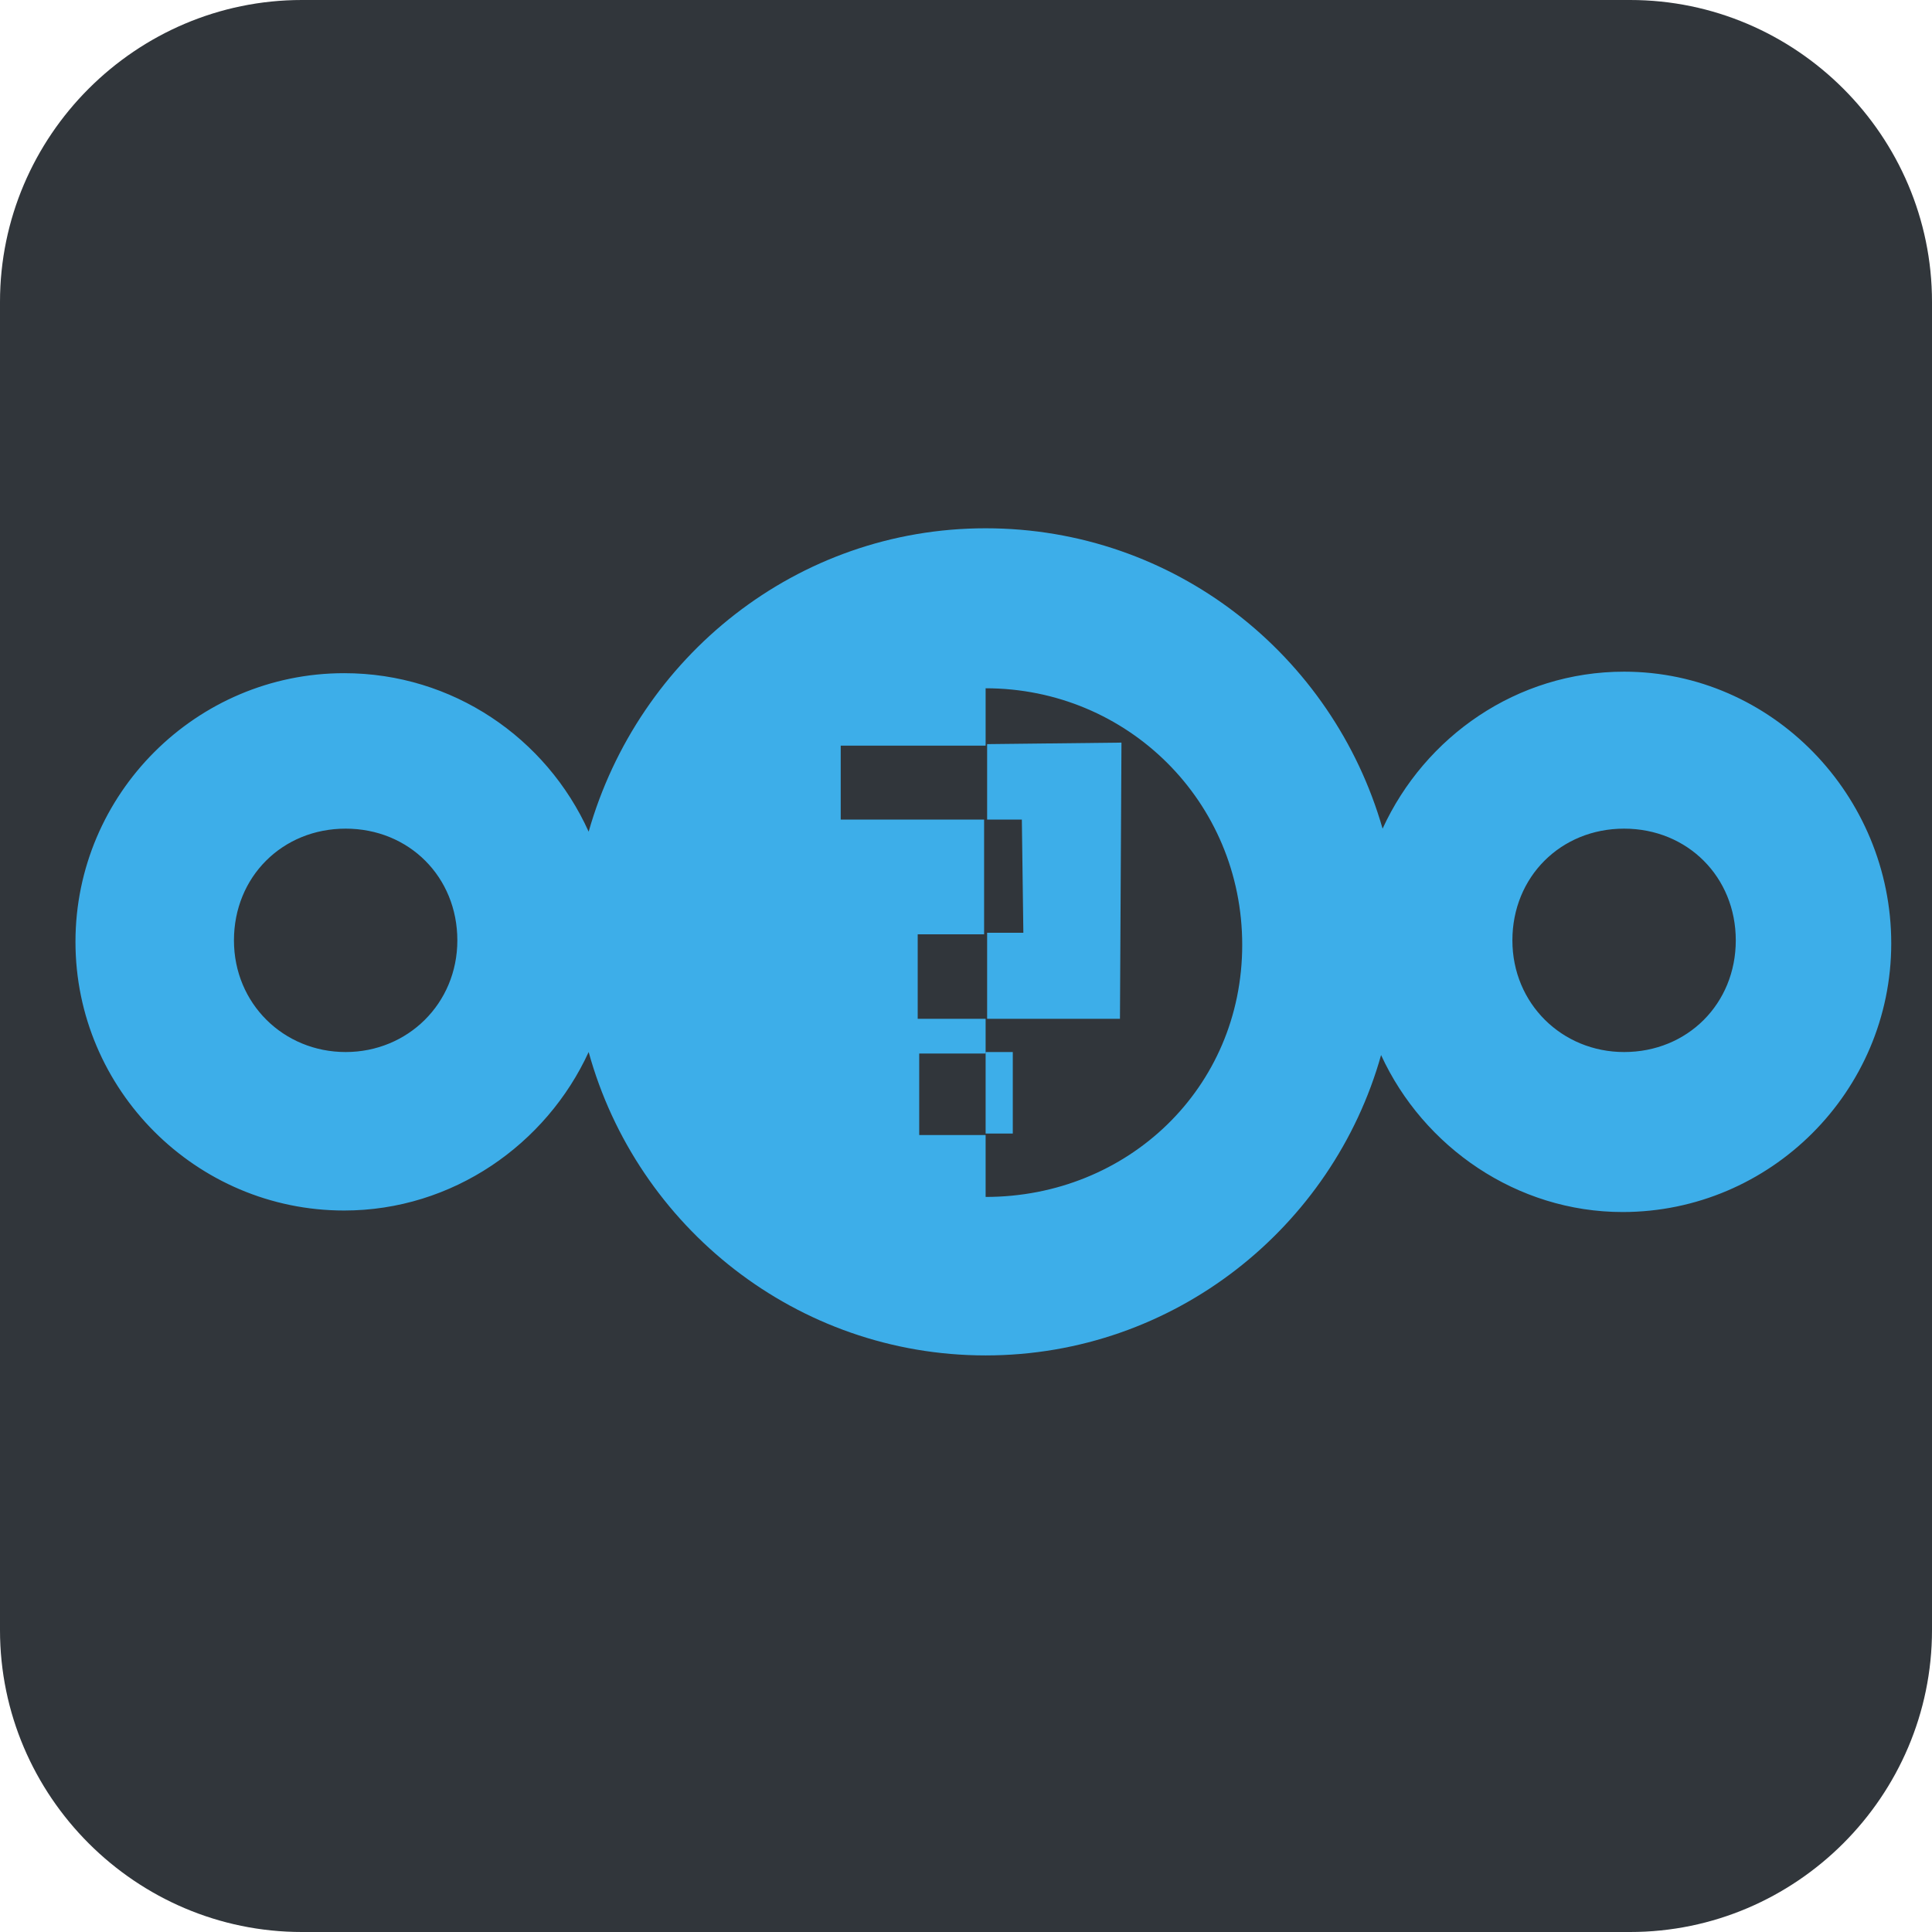
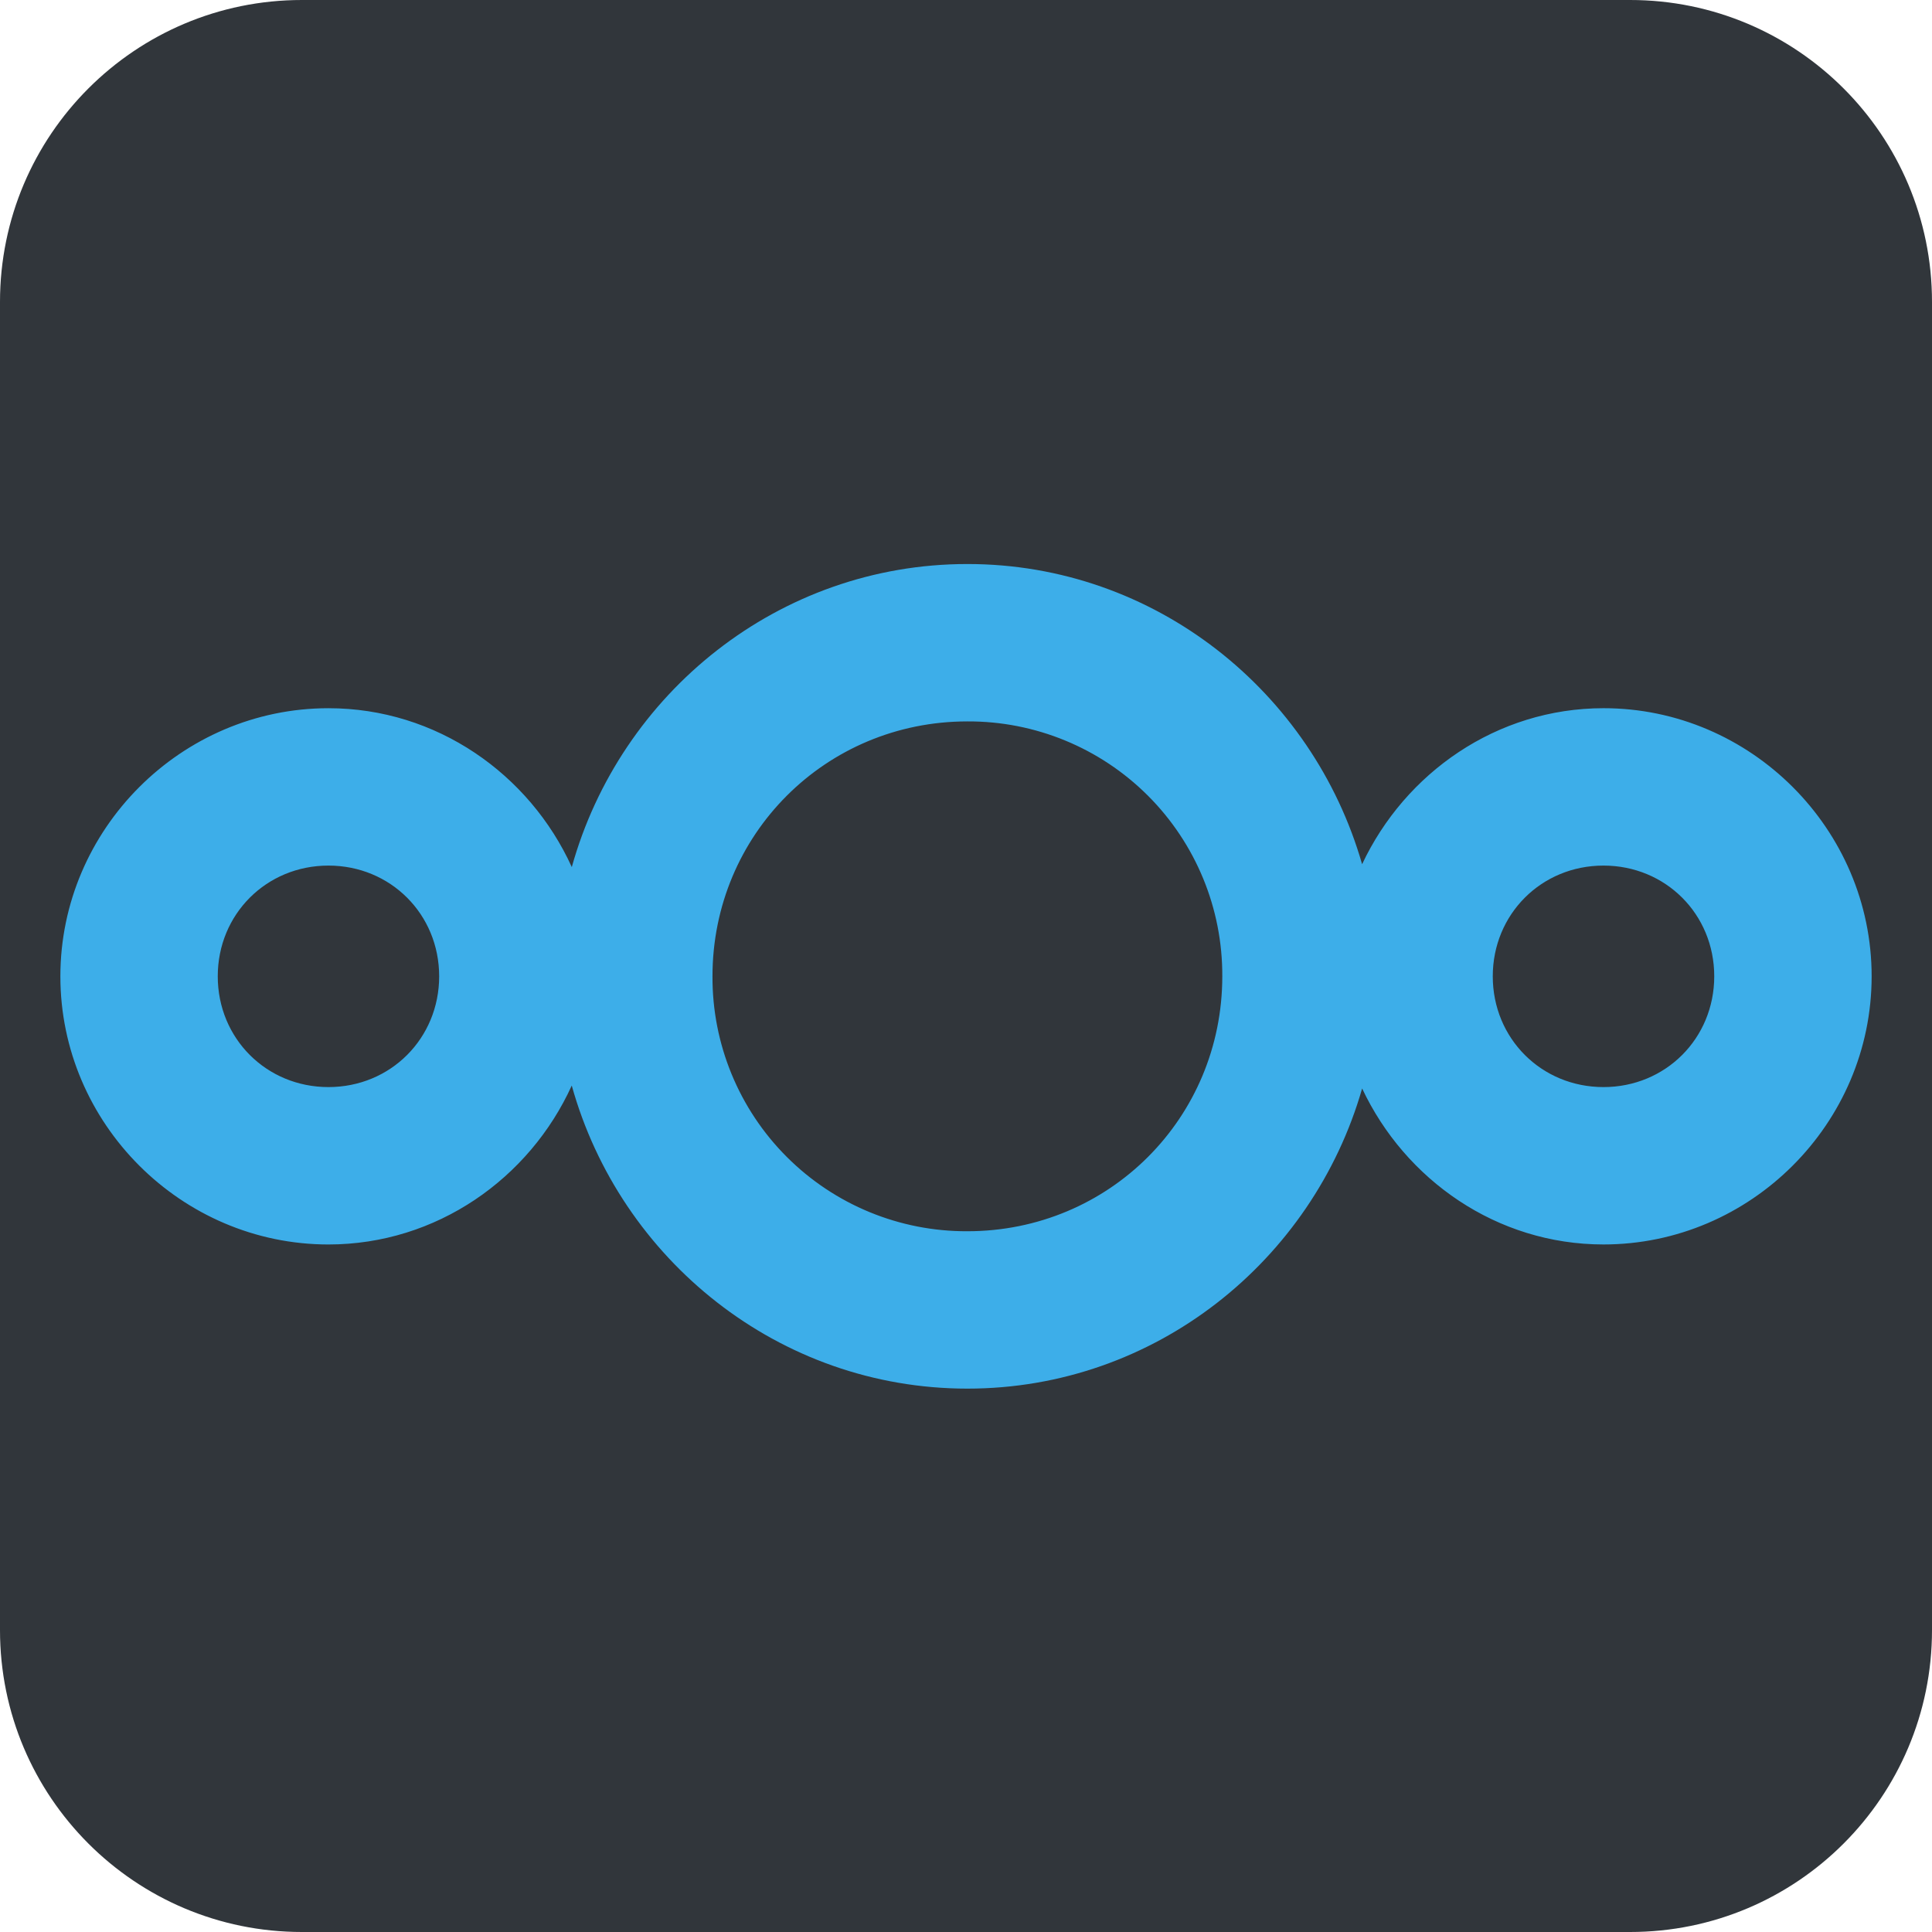
- <svg xmlns="http://www.w3.org/2000/svg" version="1.1" id="Layer_1" x="0px" y="0px" viewBox="0 0 128 128" style="enable-background:new 0 0 128 128;" xml:space="preserve">
-   <style type="text/css">
- 	.st0{fill:#31363B;}
- 	.st1{fill:#3DAEE9;}
- </style>
-   <path class="st0" d="M20,0h88c11,0,20,9,20,20v88c0,11-9,20-20,20H20c-11,0-20-9-20-20V20C0,9,9,0,20,0z" />
-   <path class="st1" d="M107.6,44.5c-7.1,0-13.2,4.3-16,10.4C88.3,43.4,77.8,35,65.3,35l0,0C52.8,35,42.3,43.5,39,55.1  c-2.8-6.2-9-10.5-16.2-10.5c-9.8,0-17.8,8-17.8,17.8s8,17.8,17.8,17.8c7.2,0,13.4-4.4,16.2-10.5c3.2,11.6,13.8,20.1,26.3,20.1  c12.5,0,23-8.5,26.2-19.9c2.8,6.1,9,10.4,16,10.4c9.8,0,17.8-8,17.8-17.8S117.4,44.5,107.6,44.5z M22.9,69.7c-4.1,0-7.4-3.2-7.4-7.4  s3.2-7.4,7.4-7.4s7.4,3.2,7.4,7.4S27,69.7,22.9,69.7z M65.3,79.3c0-1.7,0-3,0-4.1h-4.4v-5.4h4.4c0-0.7,0-1.4,0-2.3l-4.5,0l0-5.6  l4.4,0c0-4.3,0-5.8,0-7.6l-9.5,0v-4.9h9.6c0-1,0-2.3,0-3.8c9.4,0,17,7.5,17,17S74.7,79.3,65.3,79.3z M107.6,69.7  c-4.1,0-7.4-3.2-7.4-7.4s3.2-7.4,7.4-7.4s7.4,3.2,7.4,7.4S111.8,69.7,107.6,69.7z" />
-   <path class="st1" d="M74.3,49.2l-0.1,18.3l-8.8,0c0-1.3,0-2.9,0-5.1v-0.6l2.4,0l-0.1-7.5h-2.3c0-1.2,0-2.5,0-5L74.3,49.2z" />
-   <path class="st1" d="M67.1,69.7v5.4h-1.8c0-2.5,0-3.8,0-5.4H67.1z" />
+ <svg xmlns="http://www.w3.org/2000/svg" height="128" width="128" version="1.1" viewBox="0 0 128 128">
+   <rect rx="20" ry="20" height="128" width="128" fill="#31363b" />
+   <path style="text-decoration-color:#000;block-progression:tb;isolation:auto;mix-blend-mode:normal;text-indent:0;text-decoration-line:none;text-transform:none;text-decoration-style:solid" d="m64.09 37.368c-12.5 0-23 8.56-26.207 20.078-2.8-6.16-8.962-10.525-16.122-10.525-9.745 0.002-17.761 8.016-17.761 17.763-0.002 9.75 8.013 17.764 17.76 17.766 7.162-0.002 13.32-4.37 16.12-10.53 3.206 11.518 13.708 20.08 26.212 20.08 12.434 0.002 22.88-8.467 26.153-19.886 2.845 6.046 8.913 10.334 15.99 10.335 9.75 0 17.767-8.016 17.766-17.767 0-9.75-8.015-17.764-17.764-17.762-7.078 0.002-13.15 4.29-15.994 10.336-3.274-11.42-13.717-19.89-26.15-19.888zm0 10.427a16.81 16.81 0 0 1 16.89 16.888c0 9.39-7.5 16.892-16.89 16.89a16.81 16.81 0 0 1 -16.886 -16.89c0-9.39 7.5-16.887 16.887-16.888zm-42.33 9.552c4.114 0 7.335 3.222 7.336 7.335 0 4.114-3.22 7.34-7.335 7.34-4.113 0-7.335-3.226-7.334-7.34 0-4.113 3.222-7.335 7.335-7.335zm84.475 0c4.114 0 7.338 3.22 7.338 7.335s-3.223 7.34-7.338 7.34c-4.114 0-7.336-3.226-7.335-7.34 0-4.113 3.222-7.335 7.335-7.335z" white-space="normal" fill="#3daee9" />
</svg>
